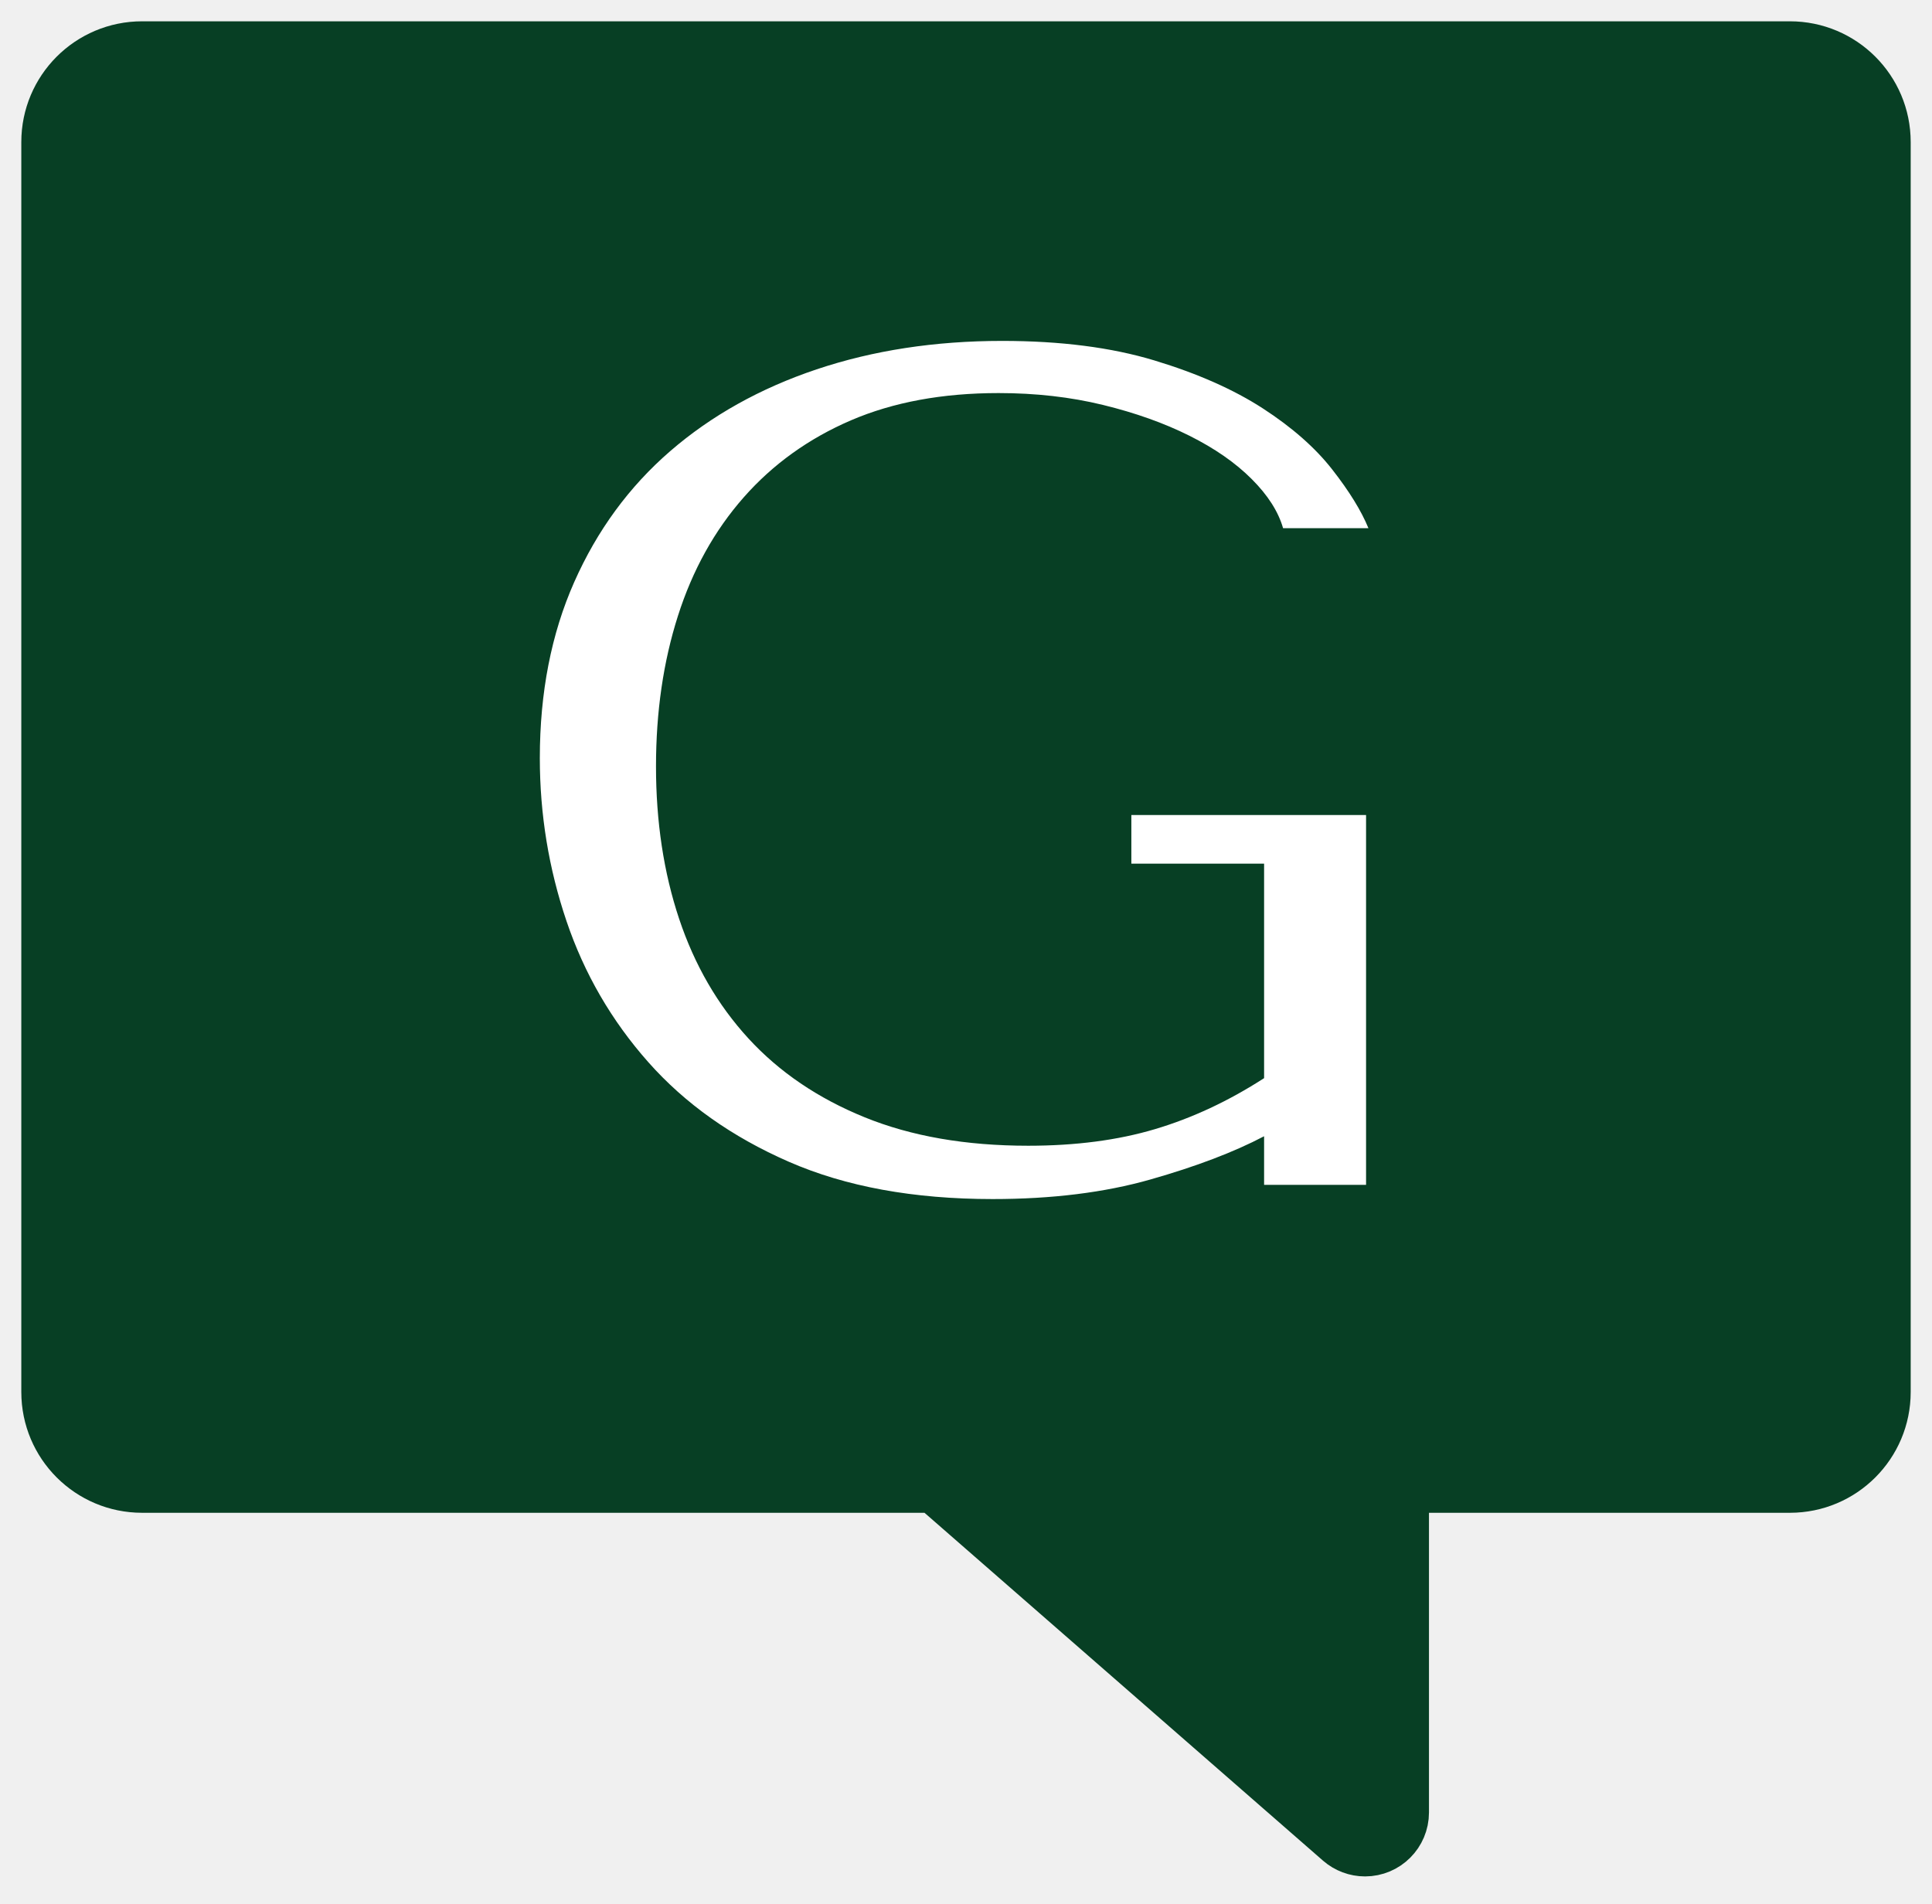
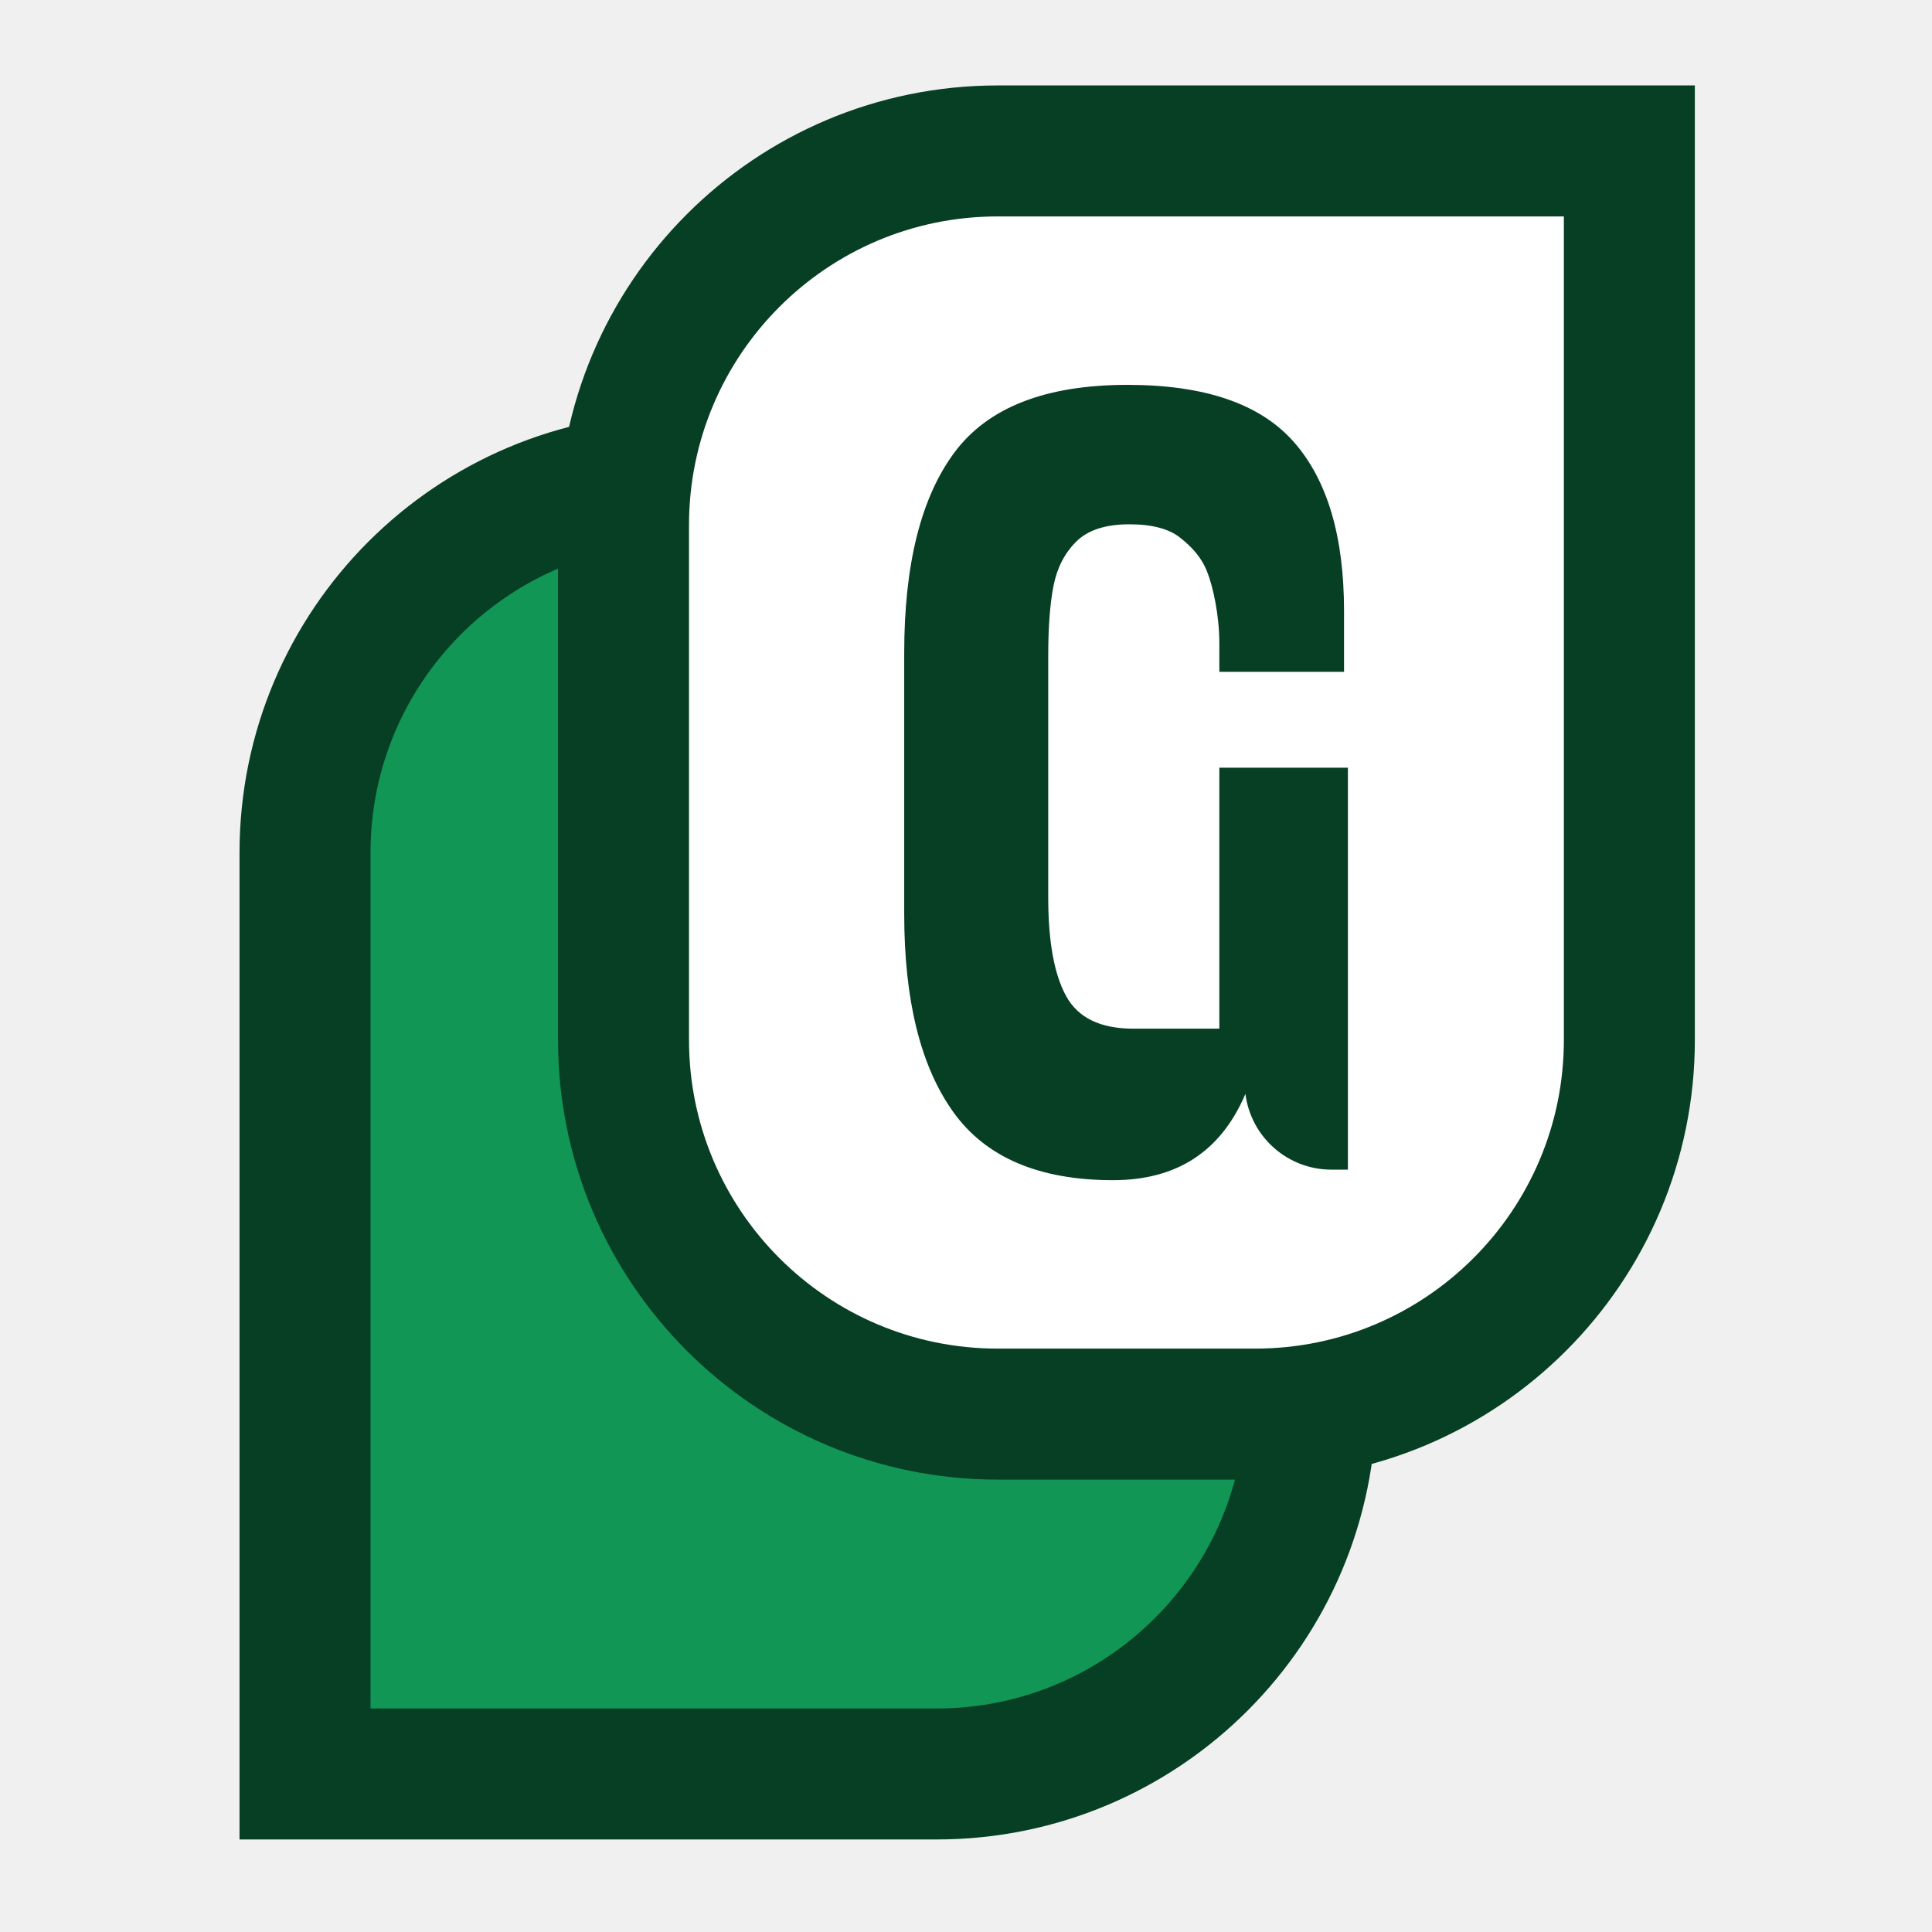
- <svg xmlns="http://www.w3.org/2000/svg" width="68px" height="67px" viewBox="0 0 68 67" version="1.1">
-   <g id="Chat" stroke="none" stroke-width="1" fill="none" fill-rule="evenodd">
-     <g id="Group-4" transform="translate(2, 2)">
-       <path d="M3,0 L61,0 C62.657,-3.04359188e-16 64,1.343 64,3 L64,47 C64,48.657 62.657,50 61,50 L47.045,50 L47.045,50 L47.045,61.8 C47.045,62.352 46.597,62.8 46.045,62.8 C45.803,62.8 45.57,62.712 45.387,62.553 L31.008,50 L31.008,50 L3,50 C1.343,50 2.02906125e-16,48.657 0,47 L0,3 C-2.02906125e-16,1.343 1.343,3.04359188e-16 3,0 Z" id="Chat/Icon-Copy-2" stroke="#073F24" stroke-width="2.5" fill="#073F24" />
-       <path d="M32.938,40.207 C35.024,40.207 36.874,39.978 38.487,39.519 C40.1,39.06 41.435,38.552 42.492,37.996 L42.492,39.706 L46.081,39.706 L46.081,26.689 L37.82,26.689 L37.82,28.4 L42.492,28.4 L42.492,35.951 C41.241,36.758 39.961,37.356 38.654,37.745 C37.347,38.135 35.859,38.33 34.19,38.33 C31.992,38.33 30.073,37.996 28.432,37.328 C26.791,36.661 25.428,35.736 24.343,34.554 C23.258,33.372 22.445,31.967 21.902,30.34 C21.36,28.713 21.089,26.925 21.089,24.978 C21.089,23.059 21.346,21.293 21.861,19.68 C22.375,18.066 23.147,16.676 24.176,15.507 C25.205,14.339 26.464,13.435 27.952,12.795 C29.44,12.156 31.172,11.836 33.147,11.836 C34.454,11.836 35.678,11.975 36.818,12.253 C37.959,12.531 38.974,12.893 39.864,13.338 C40.754,13.783 41.484,14.29 42.054,14.861 C42.625,15.431 42.993,16.008 43.16,16.592 L46.164,16.592 C45.914,15.98 45.489,15.292 44.891,14.527 C44.293,13.762 43.48,13.046 42.451,12.378 C41.422,11.711 40.149,11.147 38.633,10.688 C37.117,10.229 35.33,10 33.272,10 C30.907,10 28.731,10.334 26.742,11.001 C24.753,11.669 23.036,12.629 21.589,13.88 C20.143,15.132 19.017,16.669 18.21,18.491 C17.403,20.312 17,22.378 17,24.686 C17,26.661 17.313,28.573 17.939,30.423 C18.565,32.273 19.524,33.928 20.818,35.388 C22.111,36.848 23.759,38.017 25.762,38.893 C27.764,39.769 30.156,40.207 32.938,40.207 Z" id="G" fill="#FFFFFF" fill-rule="nonzero" />
+ <svg xmlns="http://www.w3.org/2000/svg" width="64px" height="64px" viewBox="0 0 64 64" version="1.1">
+   <g id="Artboard" stroke="none" stroke-width="1" fill="none" fill-rule="evenodd">
+     <g id="Group-2-Copy" transform="translate(10, 5)">
+       <g id="Group-21">
+         <path d="M12.503,10.848 L21.026,10.848 C27.874,10.848 33.425,16.399 33.425,23.247 L33.425,41.367 C33.425,48.214 27.874,53.765 21.026,53.765 L0.104,53.765 L0.104,53.765 L0.104,23.247 C0.104,16.399 5.655,10.848 12.503,10.848 Z" id="Rectangle-Copy-75" stroke="#073F24" stroke-width="4.339" fill="#119656" />
+         <path d="M23.053,0 L31.577,0 C38.424,-1.257836e-15 43.975,5.551 43.975,12.398 L43.975,29.446 C43.975,36.293 38.424,41.844 31.577,41.844 L10.655,41.844 L10.655,41.844 L10.655,12.398 C10.655,5.551 16.206,1.257836e-15 23.053,0 Z" id="Rectangle-Copy-75" stroke="#073F24" stroke-width="4.339" fill="#FFFFFF" transform="translate(27.3148, 20.92197) scale(-1, -1) translate(-27.3148, -20.92197) " />
+         <path d="M26.87,34.095 C28.983,34.095 30.445,33.143 31.256,31.238 C31.44,32.672 32.66,33.746 34.105,33.746 L34.651,33.746 L34.651,33.746 L34.651,20.431 L30.392,20.431 L30.392,23.652 L30.392,24.505 C30.392,25.521 30.392,27.045 30.392,29.076 C29.204,29.076 28.254,29.076 27.542,29.076 C26.453,29.076 25.712,28.717 25.317,27.997 C24.922,27.278 24.724,26.188 24.724,24.728 L24.724,16.717 C24.724,15.765 24.783,14.992 24.9,14.4 C25.018,13.807 25.269,13.321 25.653,12.94 C26.037,12.559 26.624,12.368 27.414,12.368 C28.161,12.368 28.722,12.516 29.095,12.813 C29.469,13.109 29.791,13.443 29.985,13.932 C30.18,14.421 30.392,15.373 30.392,16.304 L30.392,17.255 L34.523,17.255 L34.523,15.24 C34.523,12.764 33.968,10.897 32.857,9.638 C31.747,8.378 29.912,7.749 27.35,7.749 C24.639,7.749 22.728,8.495 21.618,9.987 C20.508,11.479 19.953,13.695 19.953,16.637 L19.953,25.271 C19.953,28.127 20.492,30.312 21.57,31.825 C22.648,33.339 24.415,34.095 26.87,34.095 Z" id="Glifc-Copy" fill="#073F24" fill-rule="nonzero" />
+       </g>
    </g>
  </g>
</svg>
